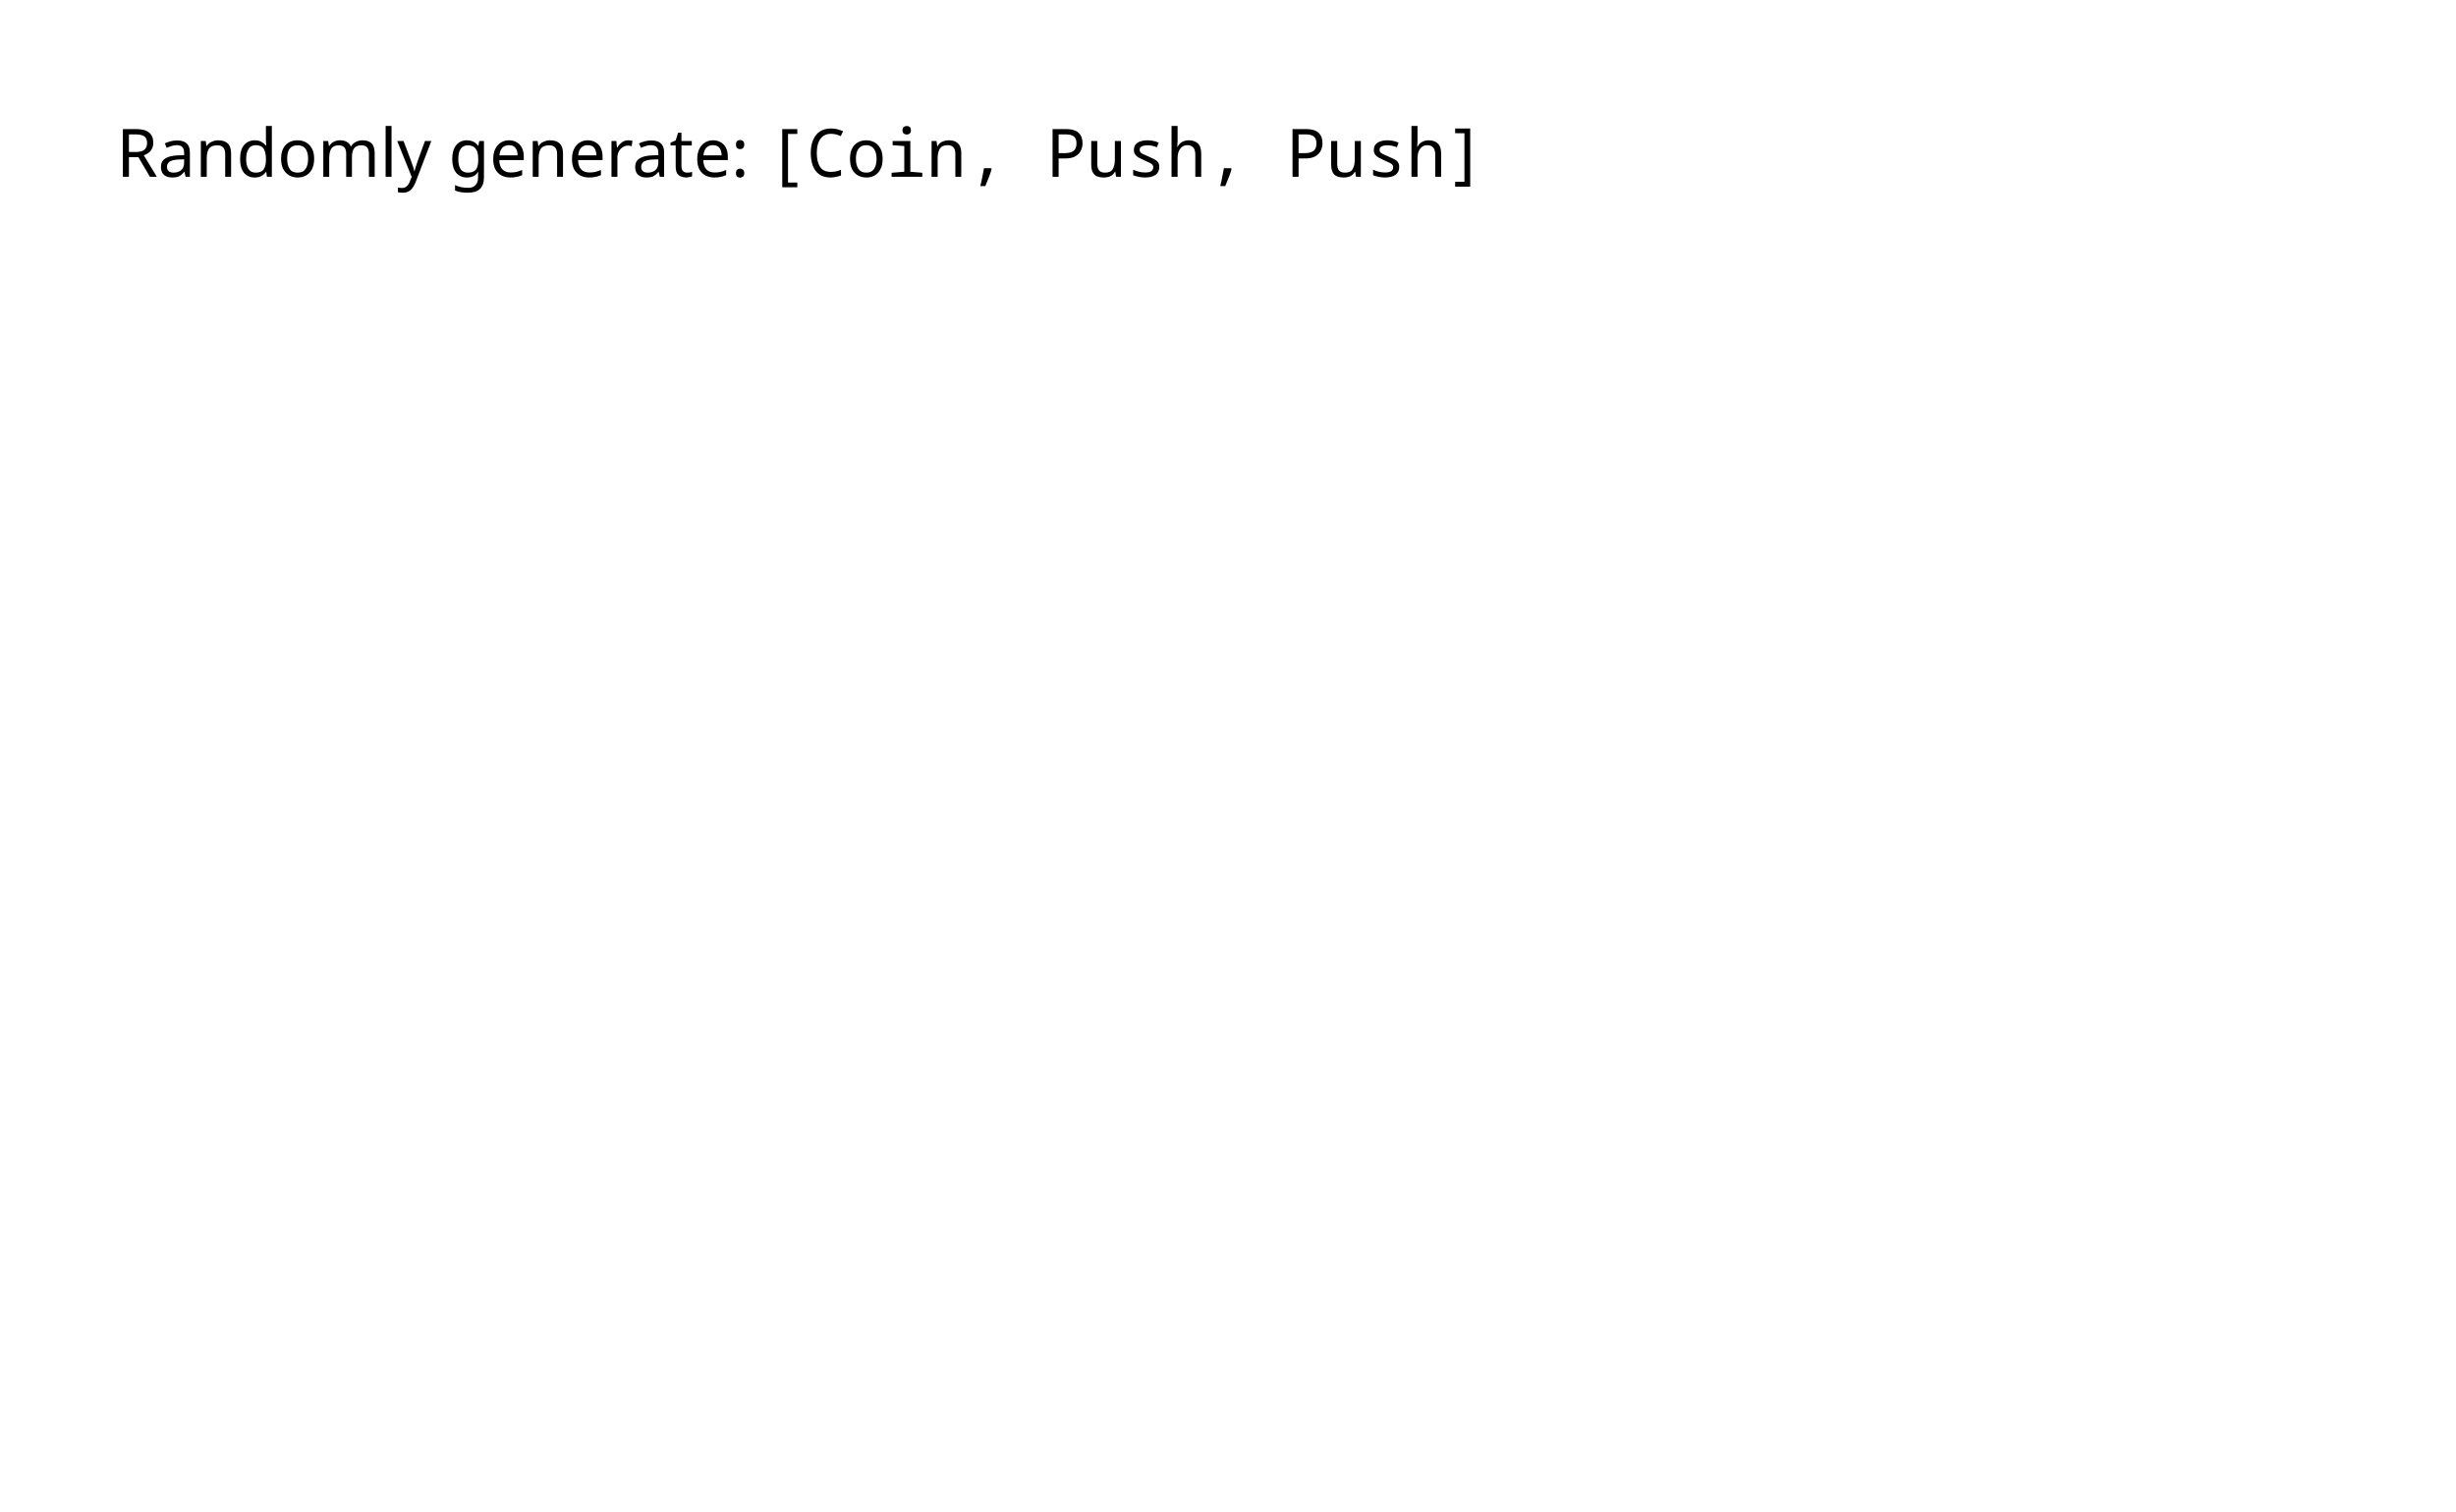
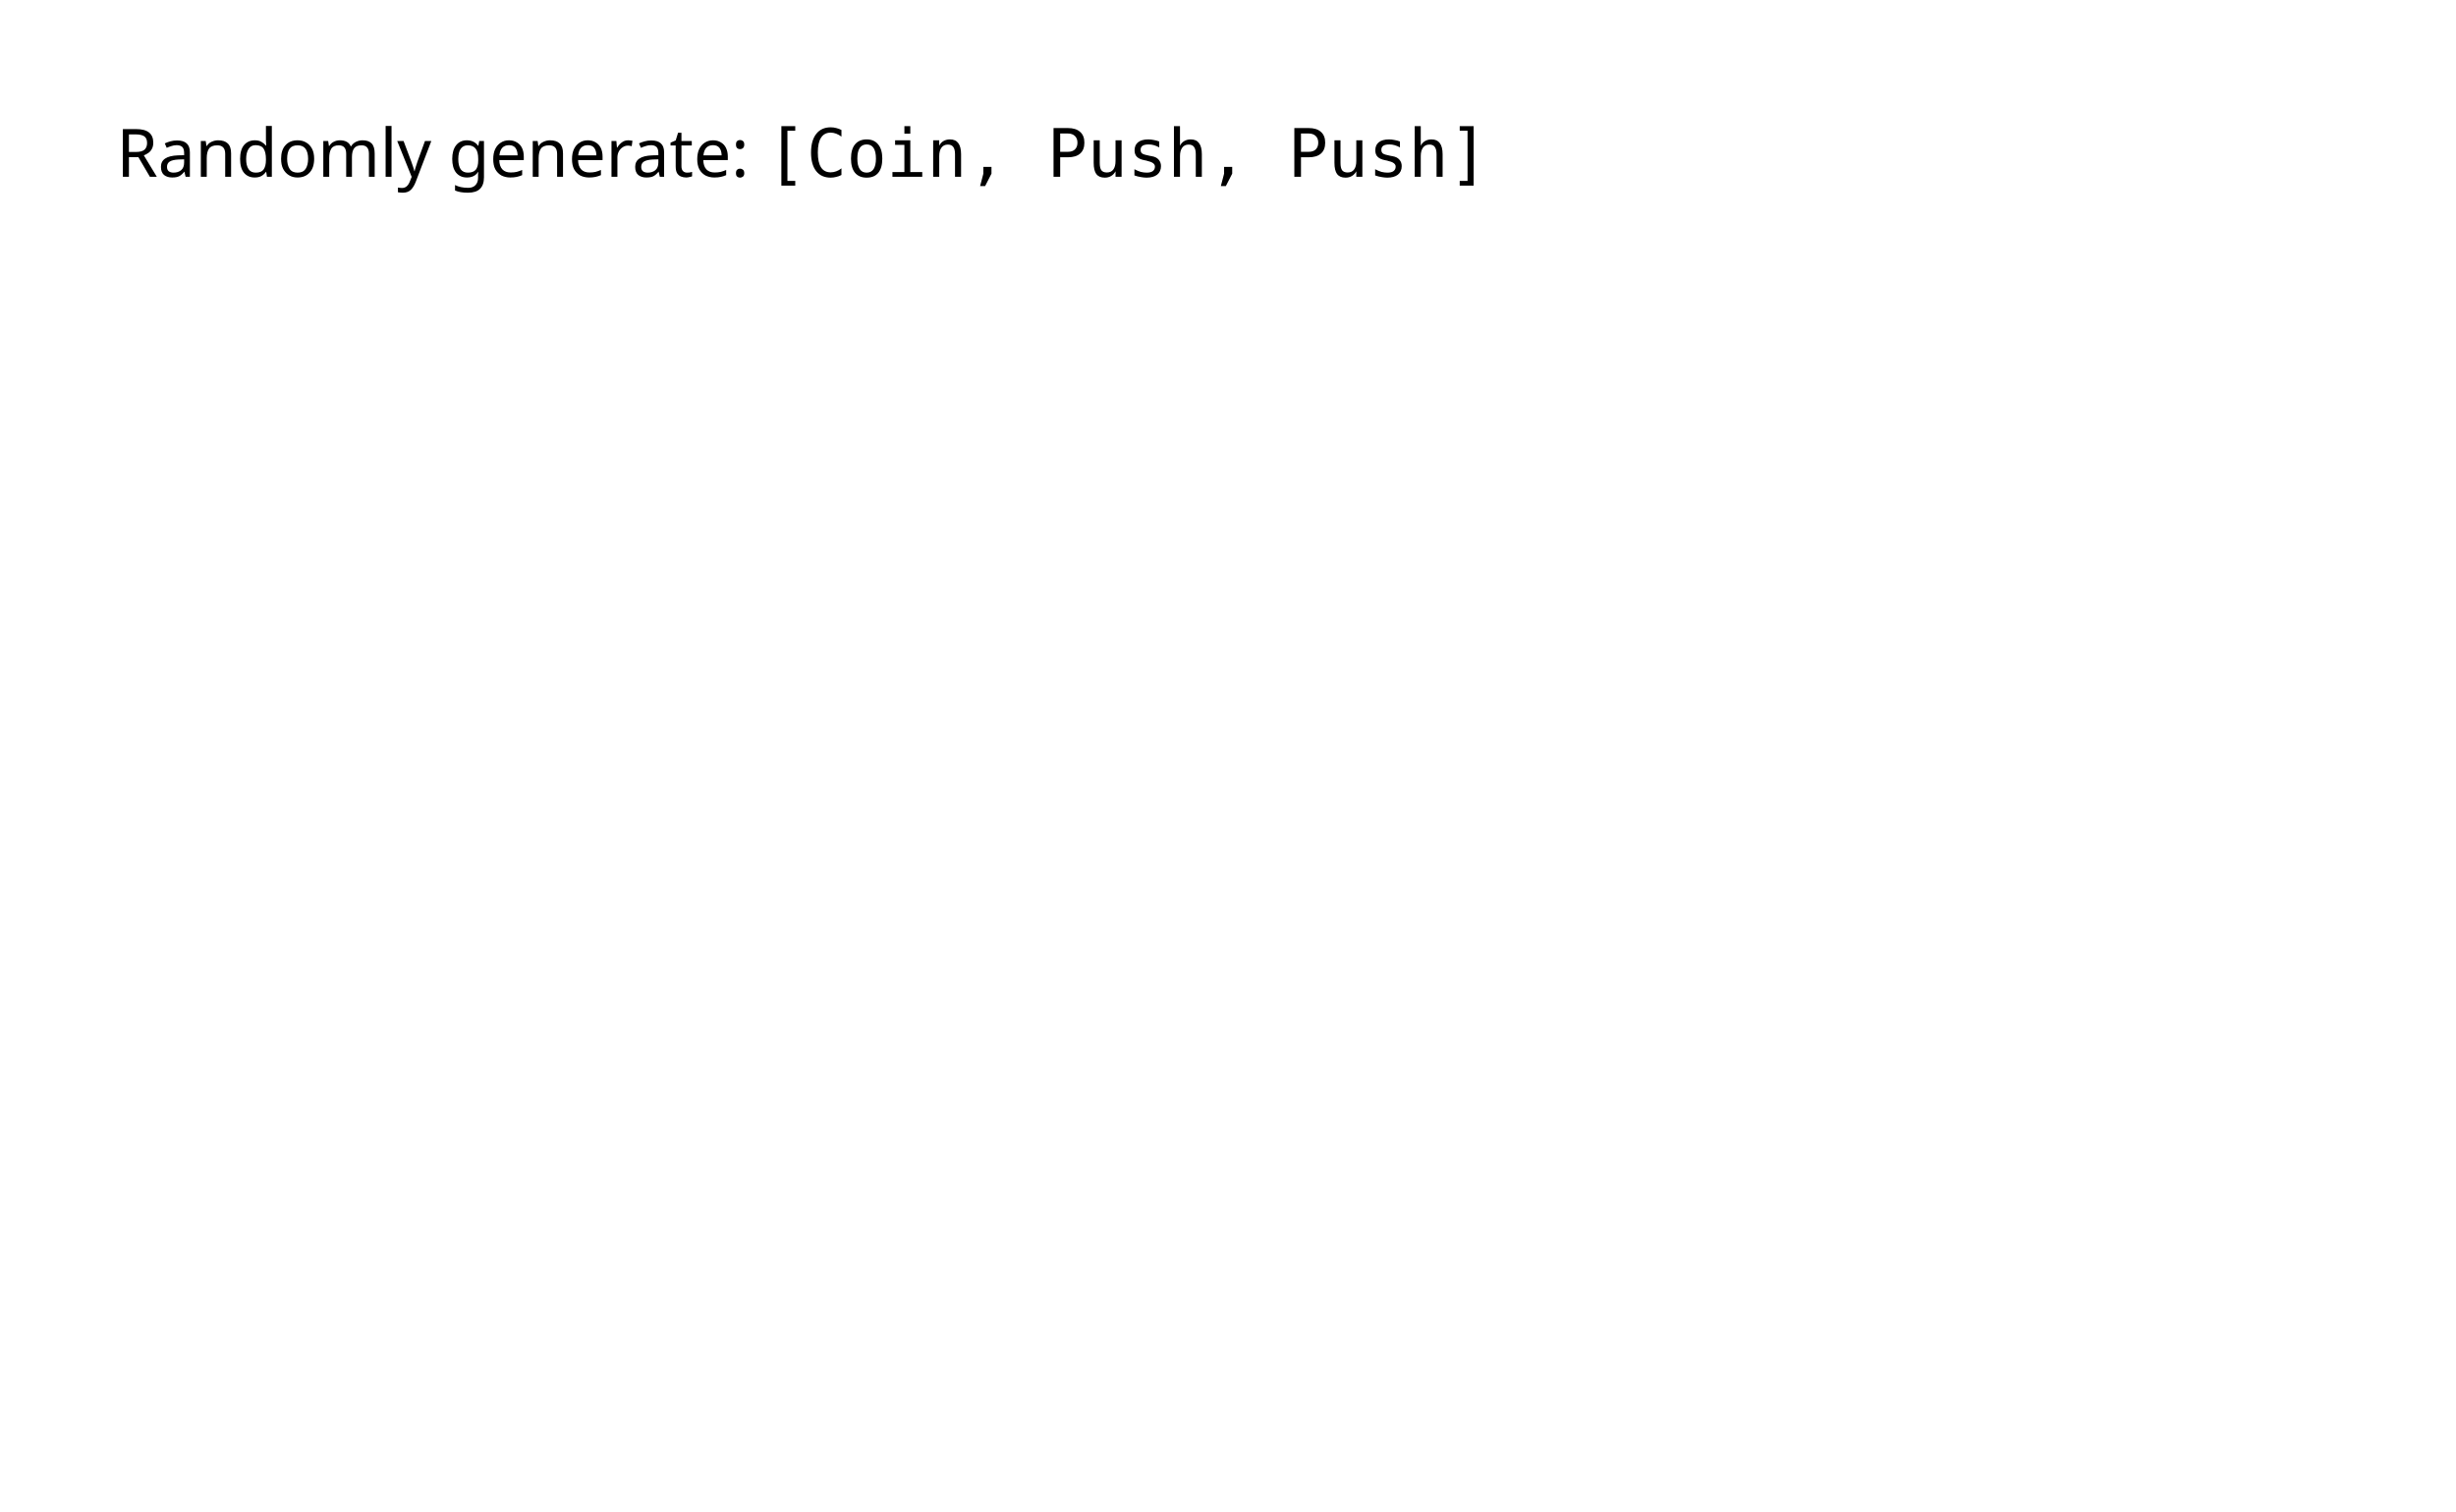
<svg xmlns="http://www.w3.org/2000/svg" width="260mm" height="160mm" viewBox="0 0 260 160" version="1.1" id="svg8">
  <defs id="defs2" />
  <g id="layer1" transform="translate(0,-137)">
    <text xml:space="preserve" style="font-style:normal;font-weight:normal;font-size:10.583px;line-height:6.615px;font-family:sans-serif;letter-spacing:0px;word-spacing:0px;fill:#000000;fill-opacity:1;stroke:none;stroke-width:0.265" x="12.322" y="155.712" id="text4506">
-       <tspan id="tspan4504" x="12.322" y="155.712" style="font-size:7.056px;stroke-width:0.265">Randomly generate: <tspan style="font-style:normal;font-variant:normal;font-weight:normal;font-stretch:normal;font-size:7.056px;font-family:'Noto Sans Mono';-inkscape-font-specification:'Noto Sans Mono'" id="tspan4508">[Coin, Push, Push]</tspan>
+       <tspan id="tspan4504" x="12.322" y="155.712" style="font-size:7.056px;stroke-width:0.265">Randomly generate: <tspan style="font-style:normal;font-variant:normal;font-weight:normal;font-stretch:normal;font-size:7.056px;font-family:'DejaVu Sans Mono';-inkscape-font-specification:'DejaVu Sans Mono'" id="tspan4508">[Coin, Push, Push]</tspan>
      </tspan>
    </text>
    <text xml:space="preserve" style="font-style:normal;font-weight:normal;font-size:10.583px;line-height:6.615px;font-family:sans-serif;letter-spacing:0px;word-spacing:0px;fill:#000000;fill-opacity:1;stroke:none;stroke-width:0.265" x="-7.182" y="238.792" id="text4629">
      <tspan id="tspan4627" x="-7.182" y="244.848" style="stroke-width:0.265" />
    </text>
  </g>
</svg>
